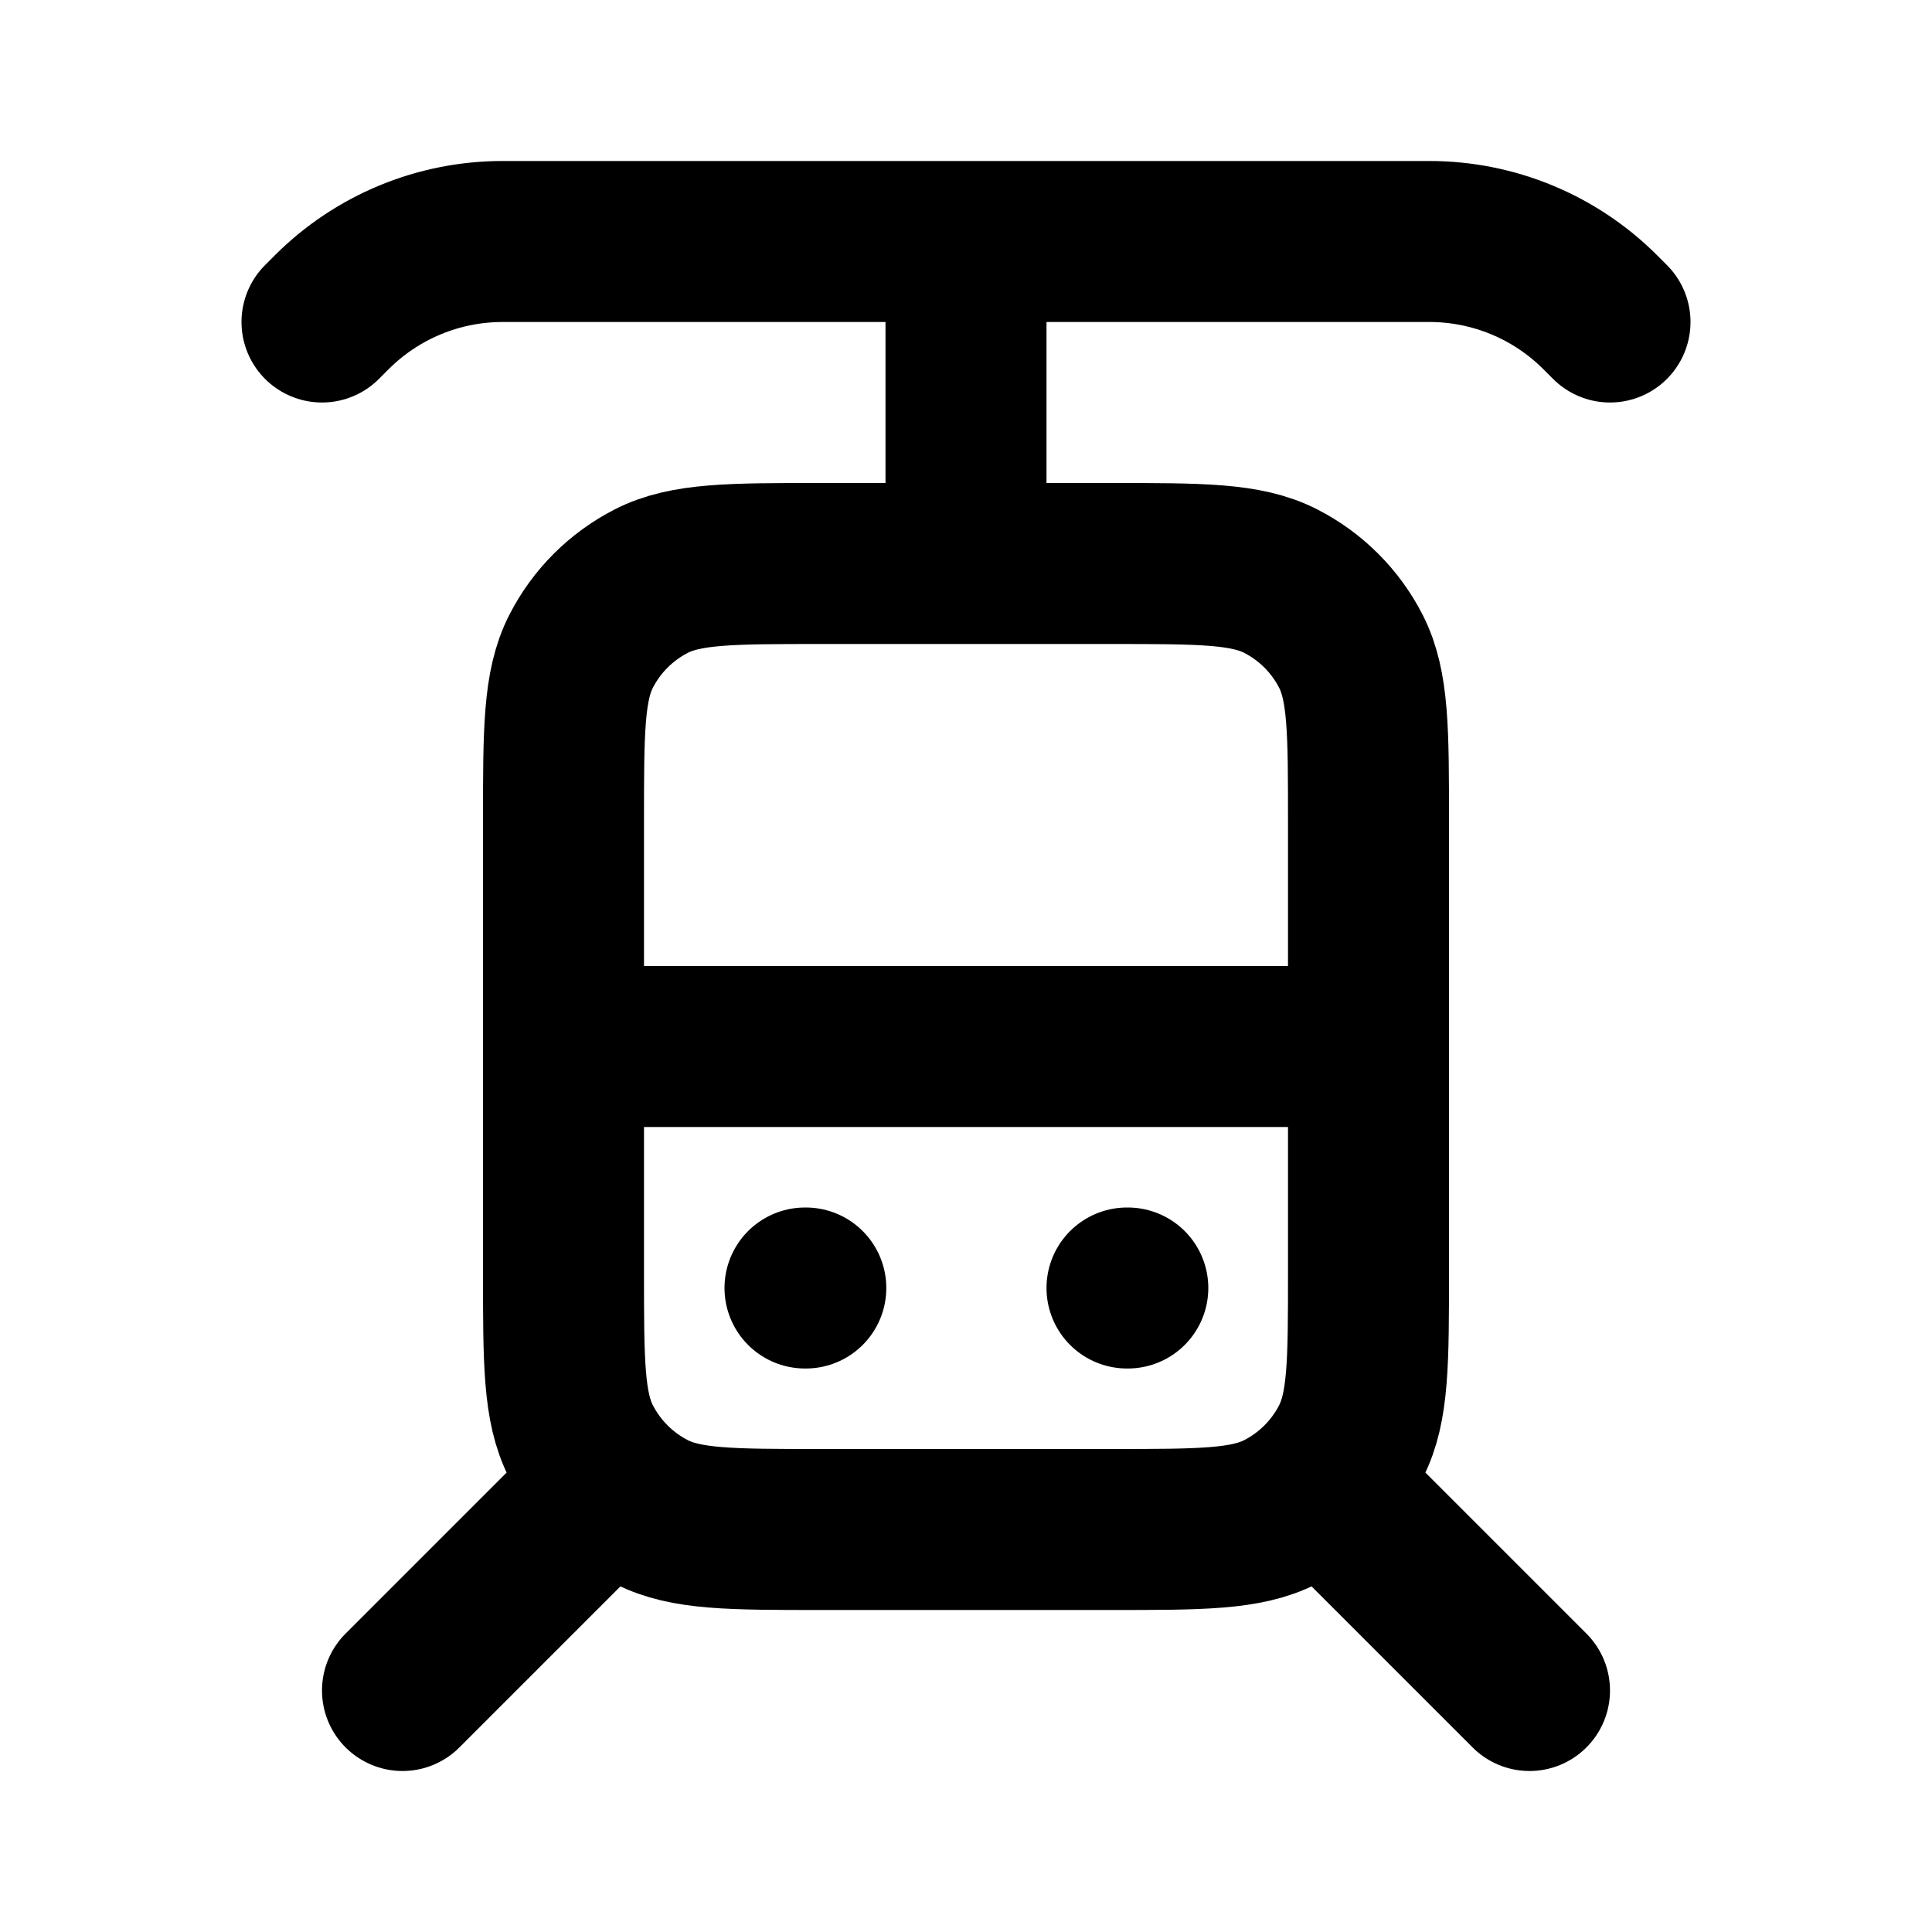
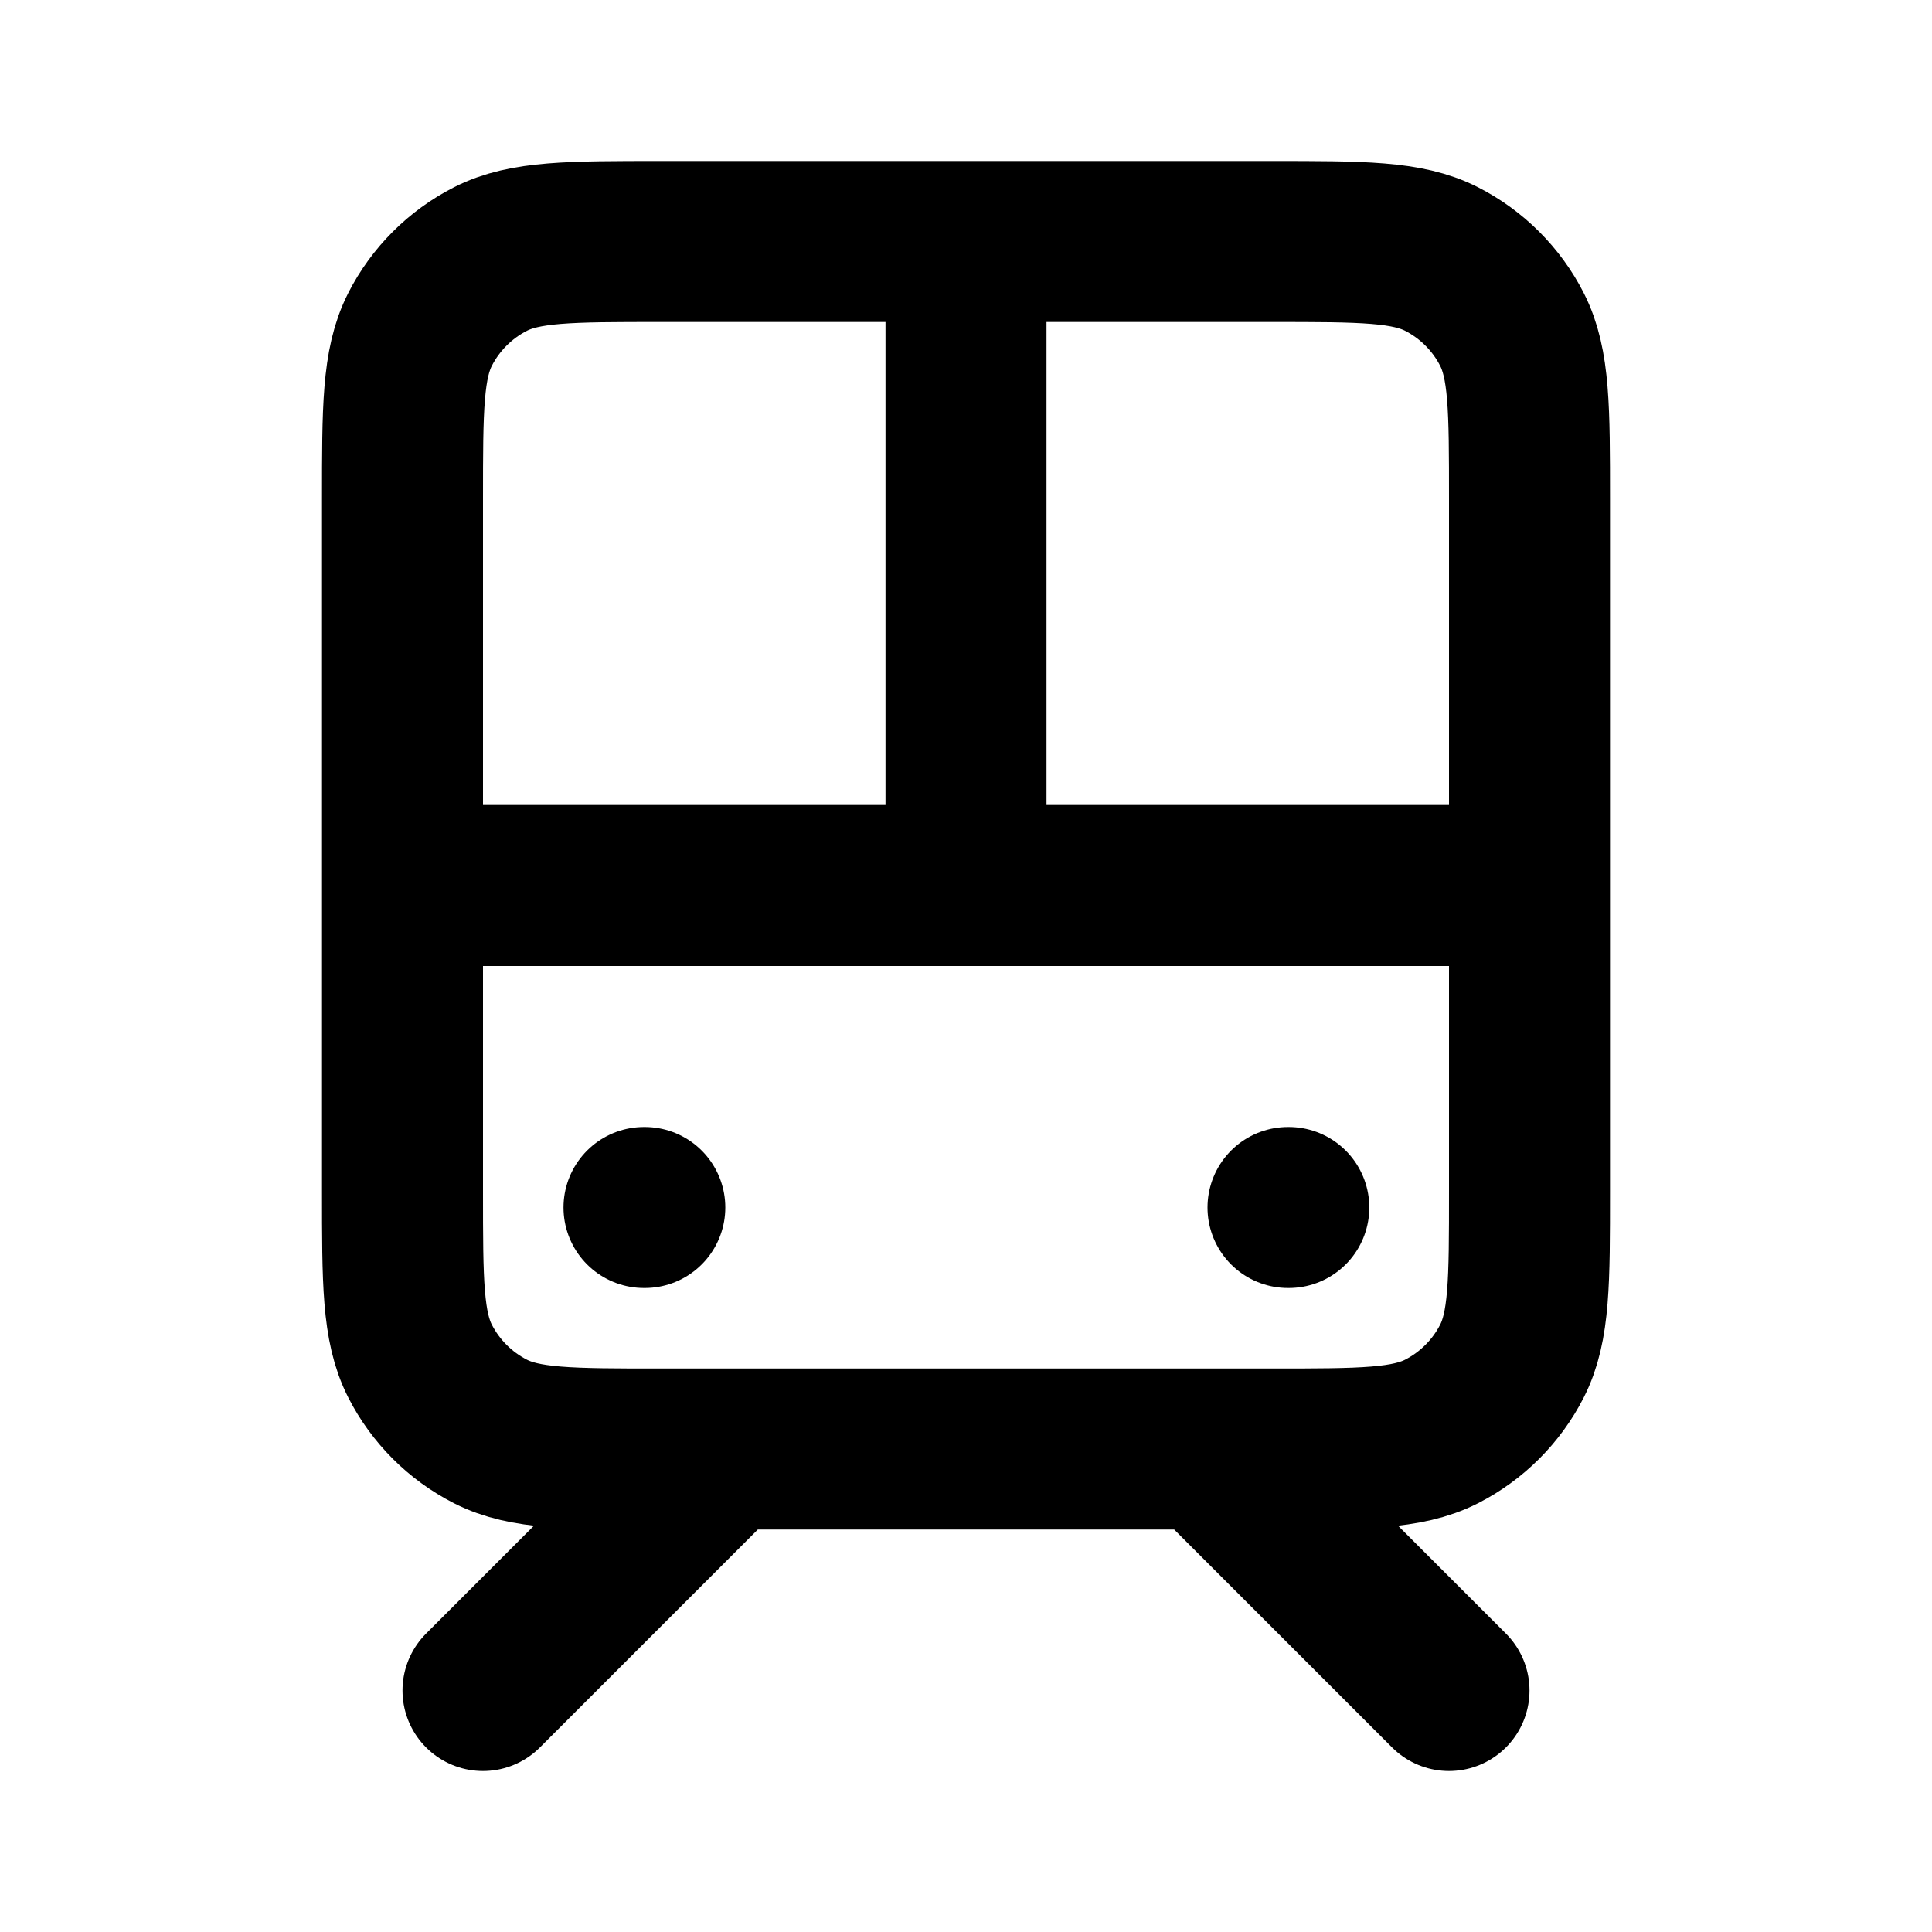
<svg xmlns="http://www.w3.org/2000/svg" width="24px" height="24px" viewBox="0 0 24 24" fill="none">
-   <path d="M7 13H17M10 16H10.01M14 16H14.01M5 21L7.5 18.5M19 21L16.5 18.5M12 7V3M4 4L4.121 3.879C4.684 3.316 5.447 3 6.243 3H17.757C18.553 3 19.316 3.316 19.879 3.879L20 4M10.2 19H13.8C14.92 19 15.48 19 15.908 18.782C16.284 18.59 16.59 18.284 16.782 17.908C17 17.48 17 16.92 17 15.8V10.2C17 9.08 17 8.52 16.782 8.092C16.59 7.716 16.284 7.41 15.908 7.218C15.48 7 14.92 7 13.8 7H10.2C9.08 7 8.52 7 8.092 7.218C7.716 7.41 7.41 7.716 7.218 8.092C7 8.52 7 9.08 7 10.2V15.8C7 16.92 7 17.48 7.218 17.908C7.41 18.284 7.716 18.59 8.092 18.782C8.52 19 9.08 19 10.2 19Z" stroke="#000000" stroke-width="2" stroke-linecap="round" stroke-linejoin="round" />
+   <path d="M5 11H19M9 18L6 21M15 18L18 21M12 11V4M8 15H8.01M16 15H16.01M8.2 18H15.8C16.92 18 17.48 18 17.908 17.782C18.284 17.59 18.59 17.284 18.782 16.908C19 16.48 19 15.92 19 14.8V6.2C19 5.08 19 4.52 18.782 4.092C18.59 3.716 18.284 3.41 17.908 3.218C17.48 3 16.92 3 15.8 3H8.2C7.08 3 6.52 3 6.092 3.218C5.716 3.41 5.41 3.716 5.218 4.092C5 4.52 5 5.08 5 6.2V14.8C5 15.92 5 16.48 5.218 16.908C5.41 17.284 5.716 17.59 6.092 17.782C6.52 18 7.08 18 8.2 18Z" stroke="#000000" stroke-width="2" stroke-linecap="round" stroke-linejoin="round" />
</svg>
